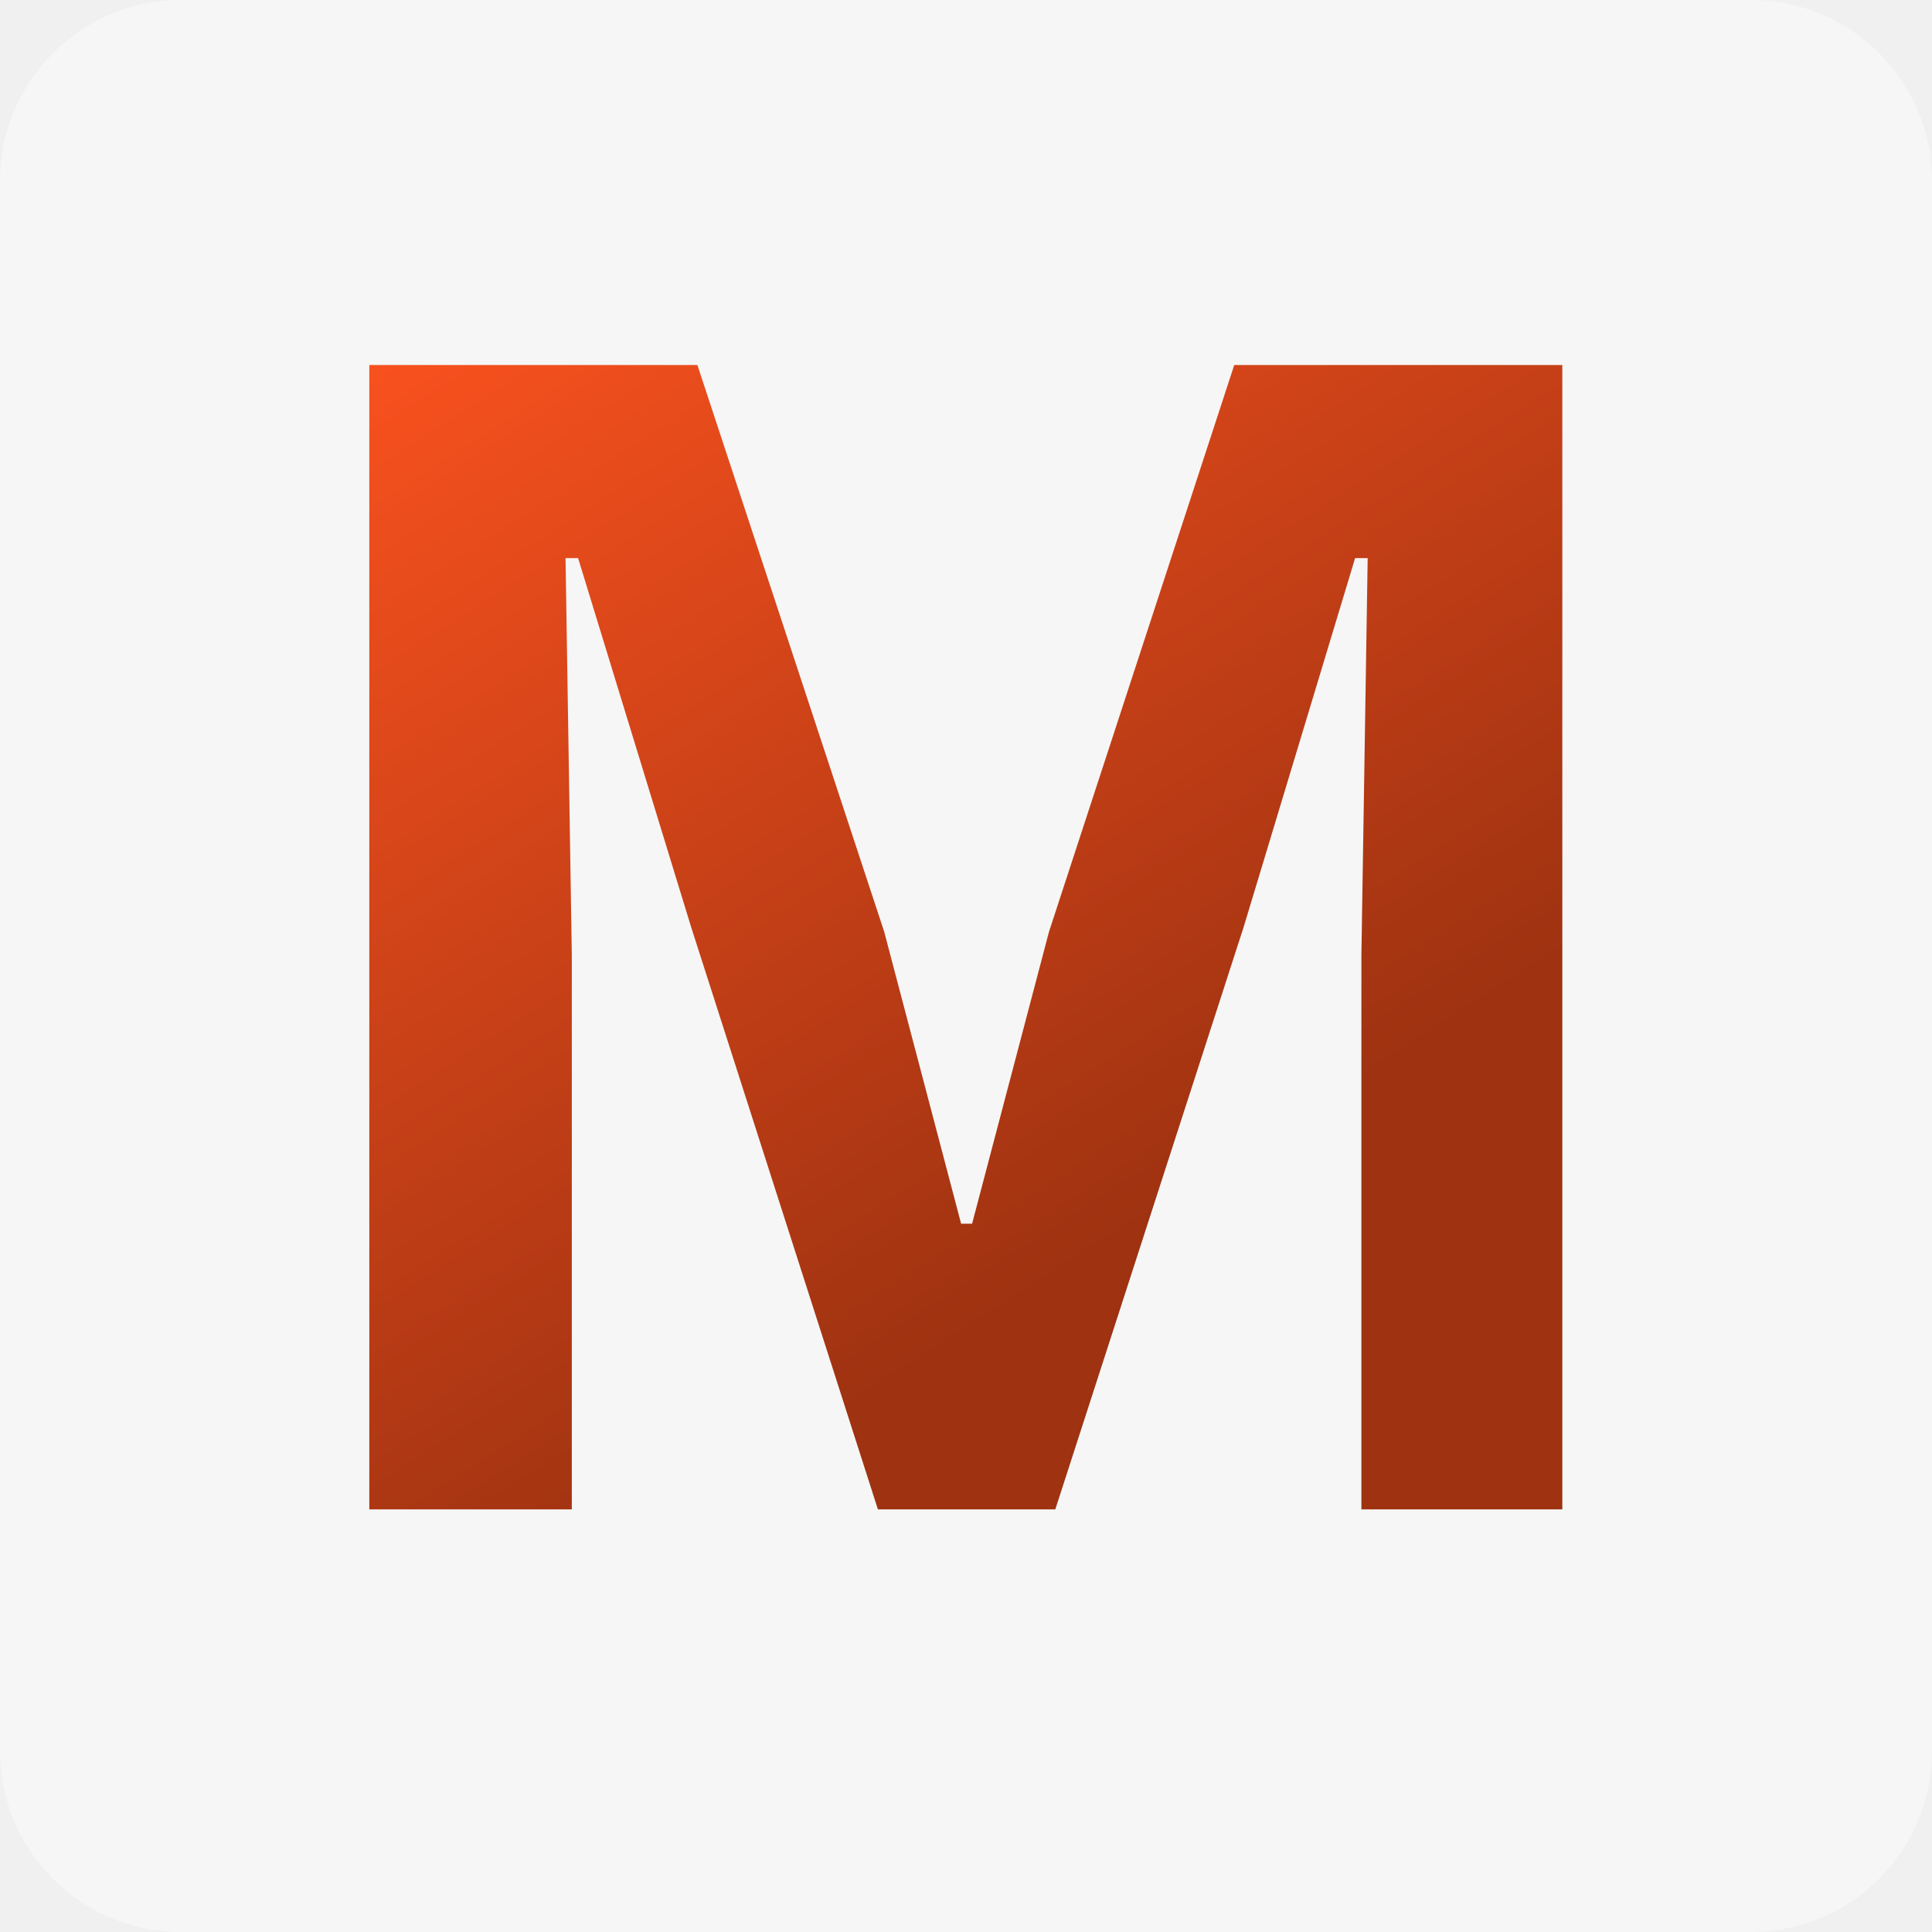
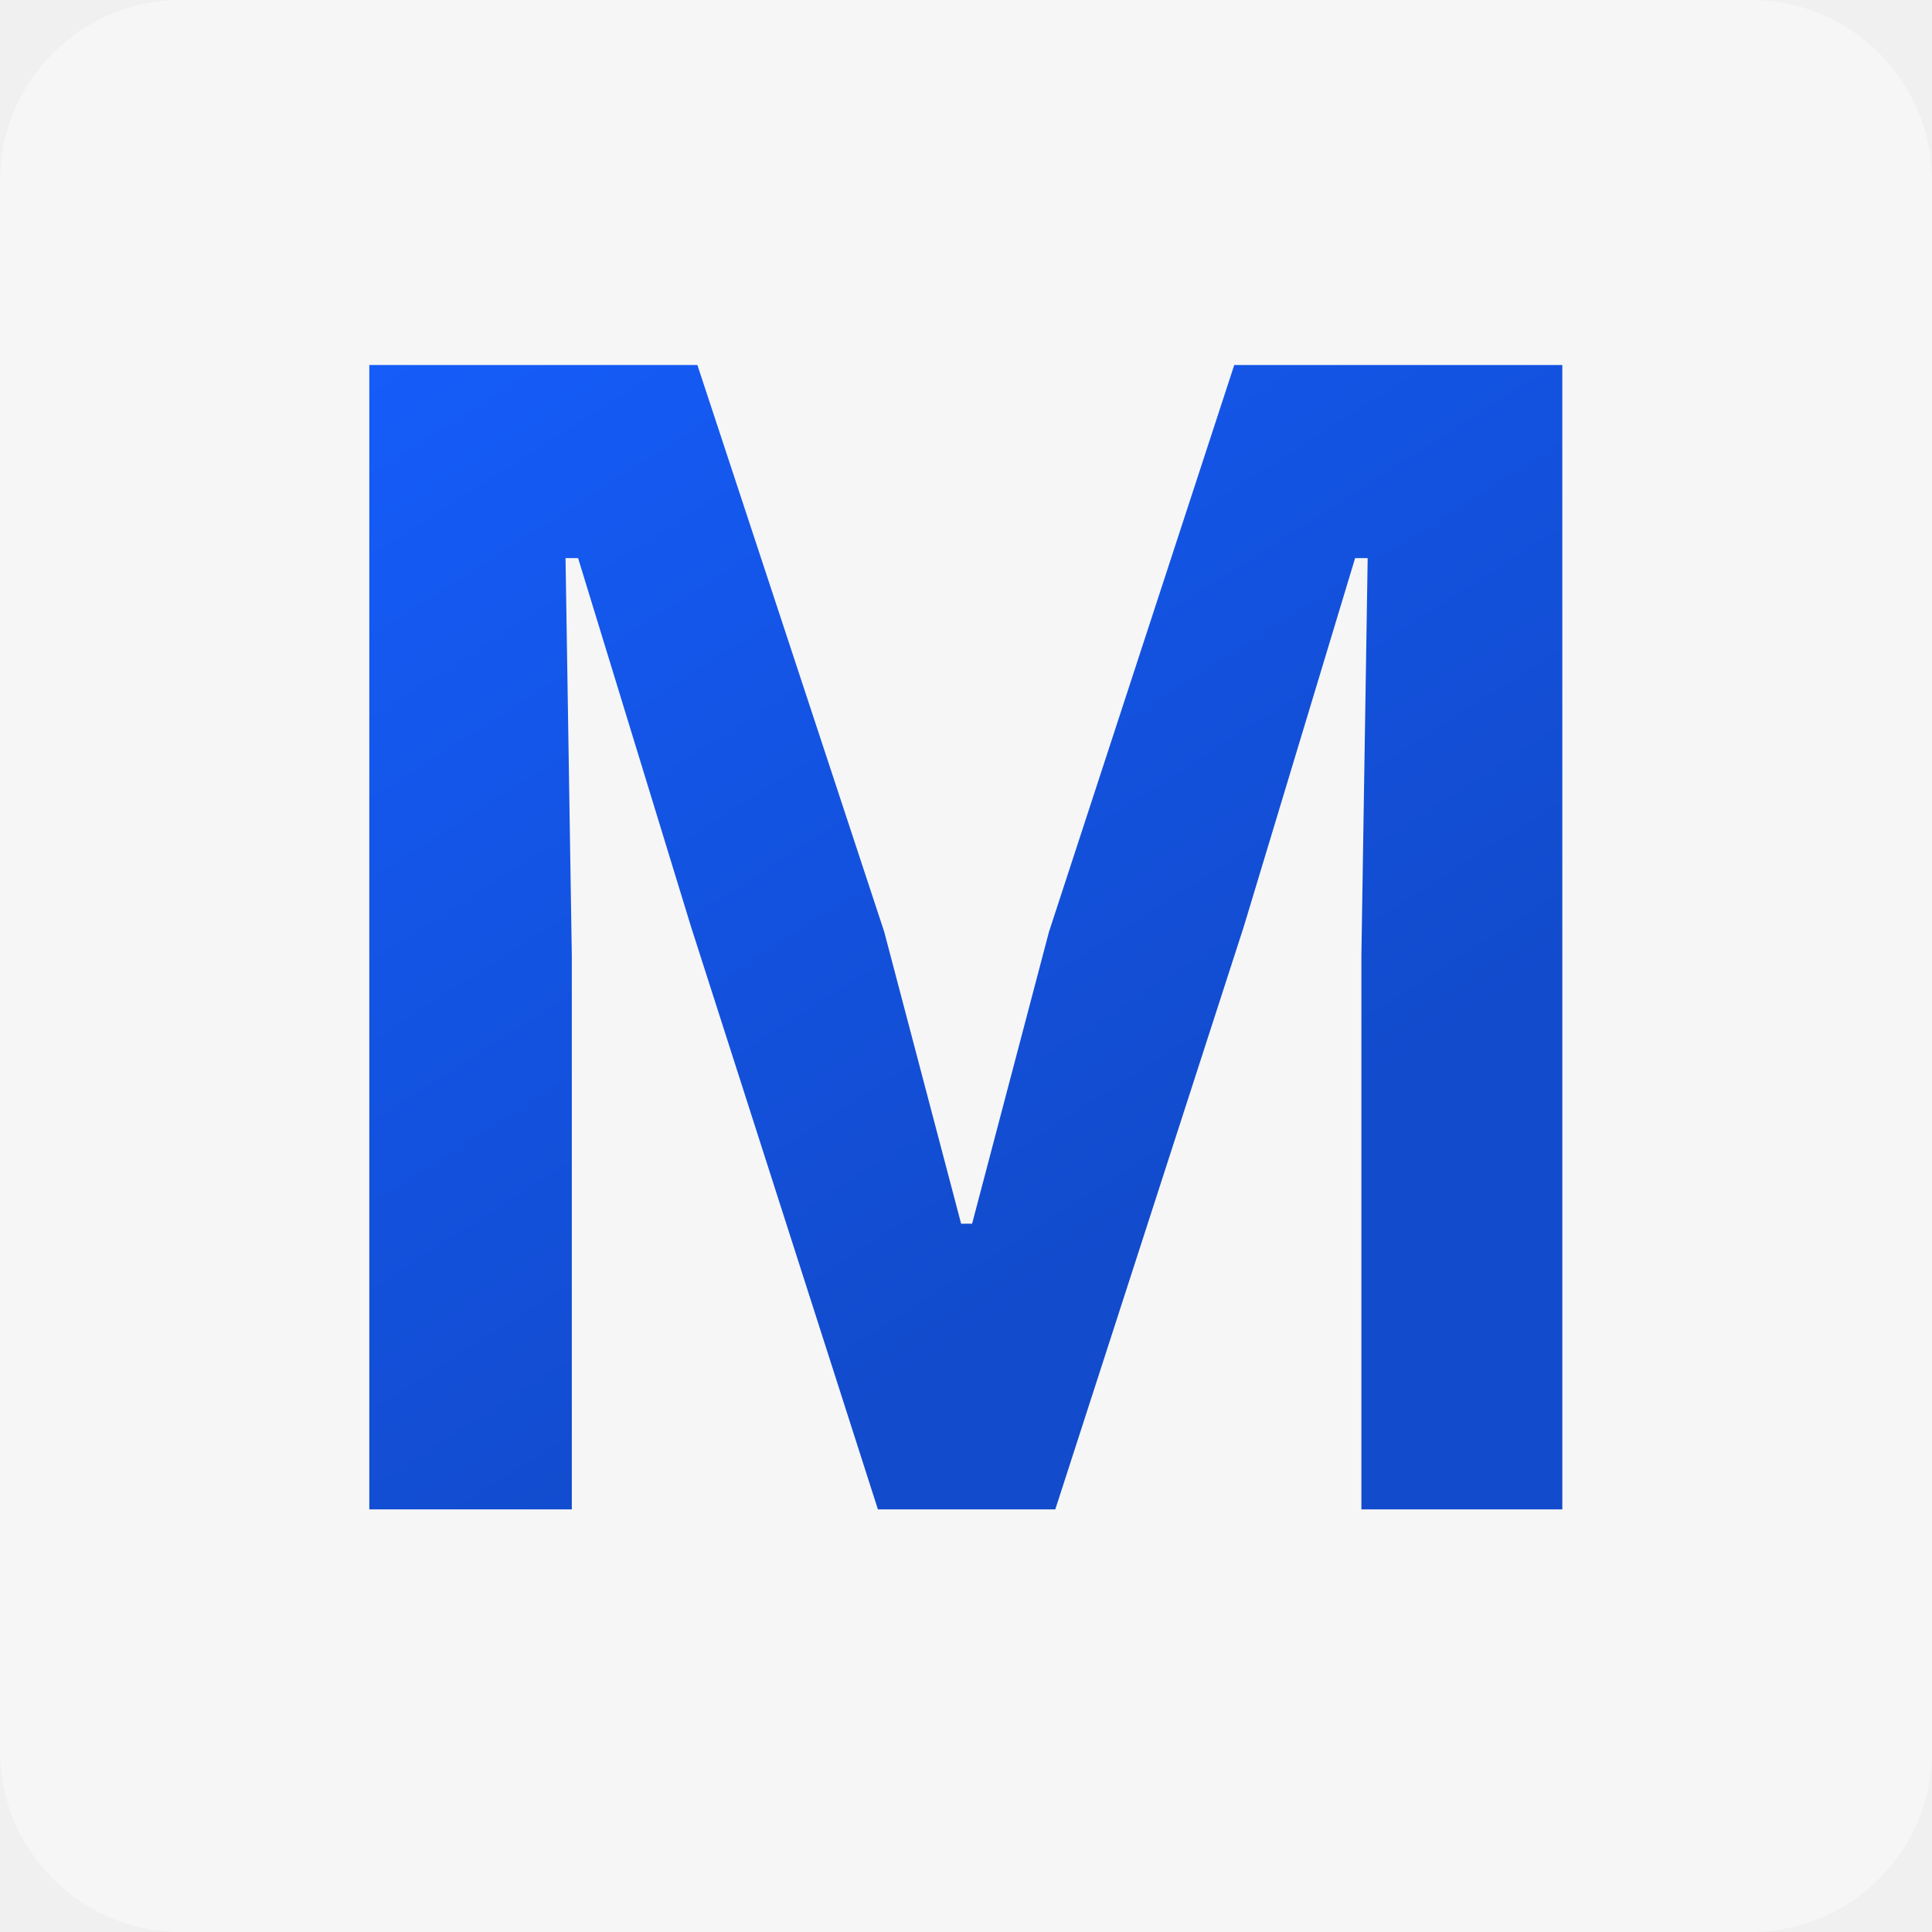
<svg xmlns="http://www.w3.org/2000/svg" width="32" height="32" viewBox="0 0 32 32" fill="none">
  <g clip-path="url(#clip0_1032_135)">
    <rect width="32" height="32" rx="3" fill="#F6F6F6" />
    <path d="M6.117 25V6.046H11.551L14.645 15.432L15.919 20.268H16.101L17.375 15.432L20.443 6.046H25.877V25H22.549V15.822L22.653 9.244H22.445L20.599 15.354L17.479 25H14.541L11.447 15.354L9.575 9.244H9.367L9.471 15.822V25H6.117Z" fill="url(#paint0_linear_1032_135)" />
  </g>
  <defs>
    <linearGradient id="paint0_linear_1032_135" x1="6.288" y1="4.402" x2="17.254" y2="21.537" gradientUnits="userSpaceOnUse">
-       <stop stop-color="#FE531F" />
-       <stop offset="1" stop-color="#9E3211" />
+       <stop stop-color="#155DFC" />
+       <stop offset="1" stop-color="#124BCC" />
    </linearGradient>
    <clipPath id="clip0_1032_135">
      <rect width="32" height="32" rx="3" fill="white" />
    </clipPath>
  </defs>
</svg>
